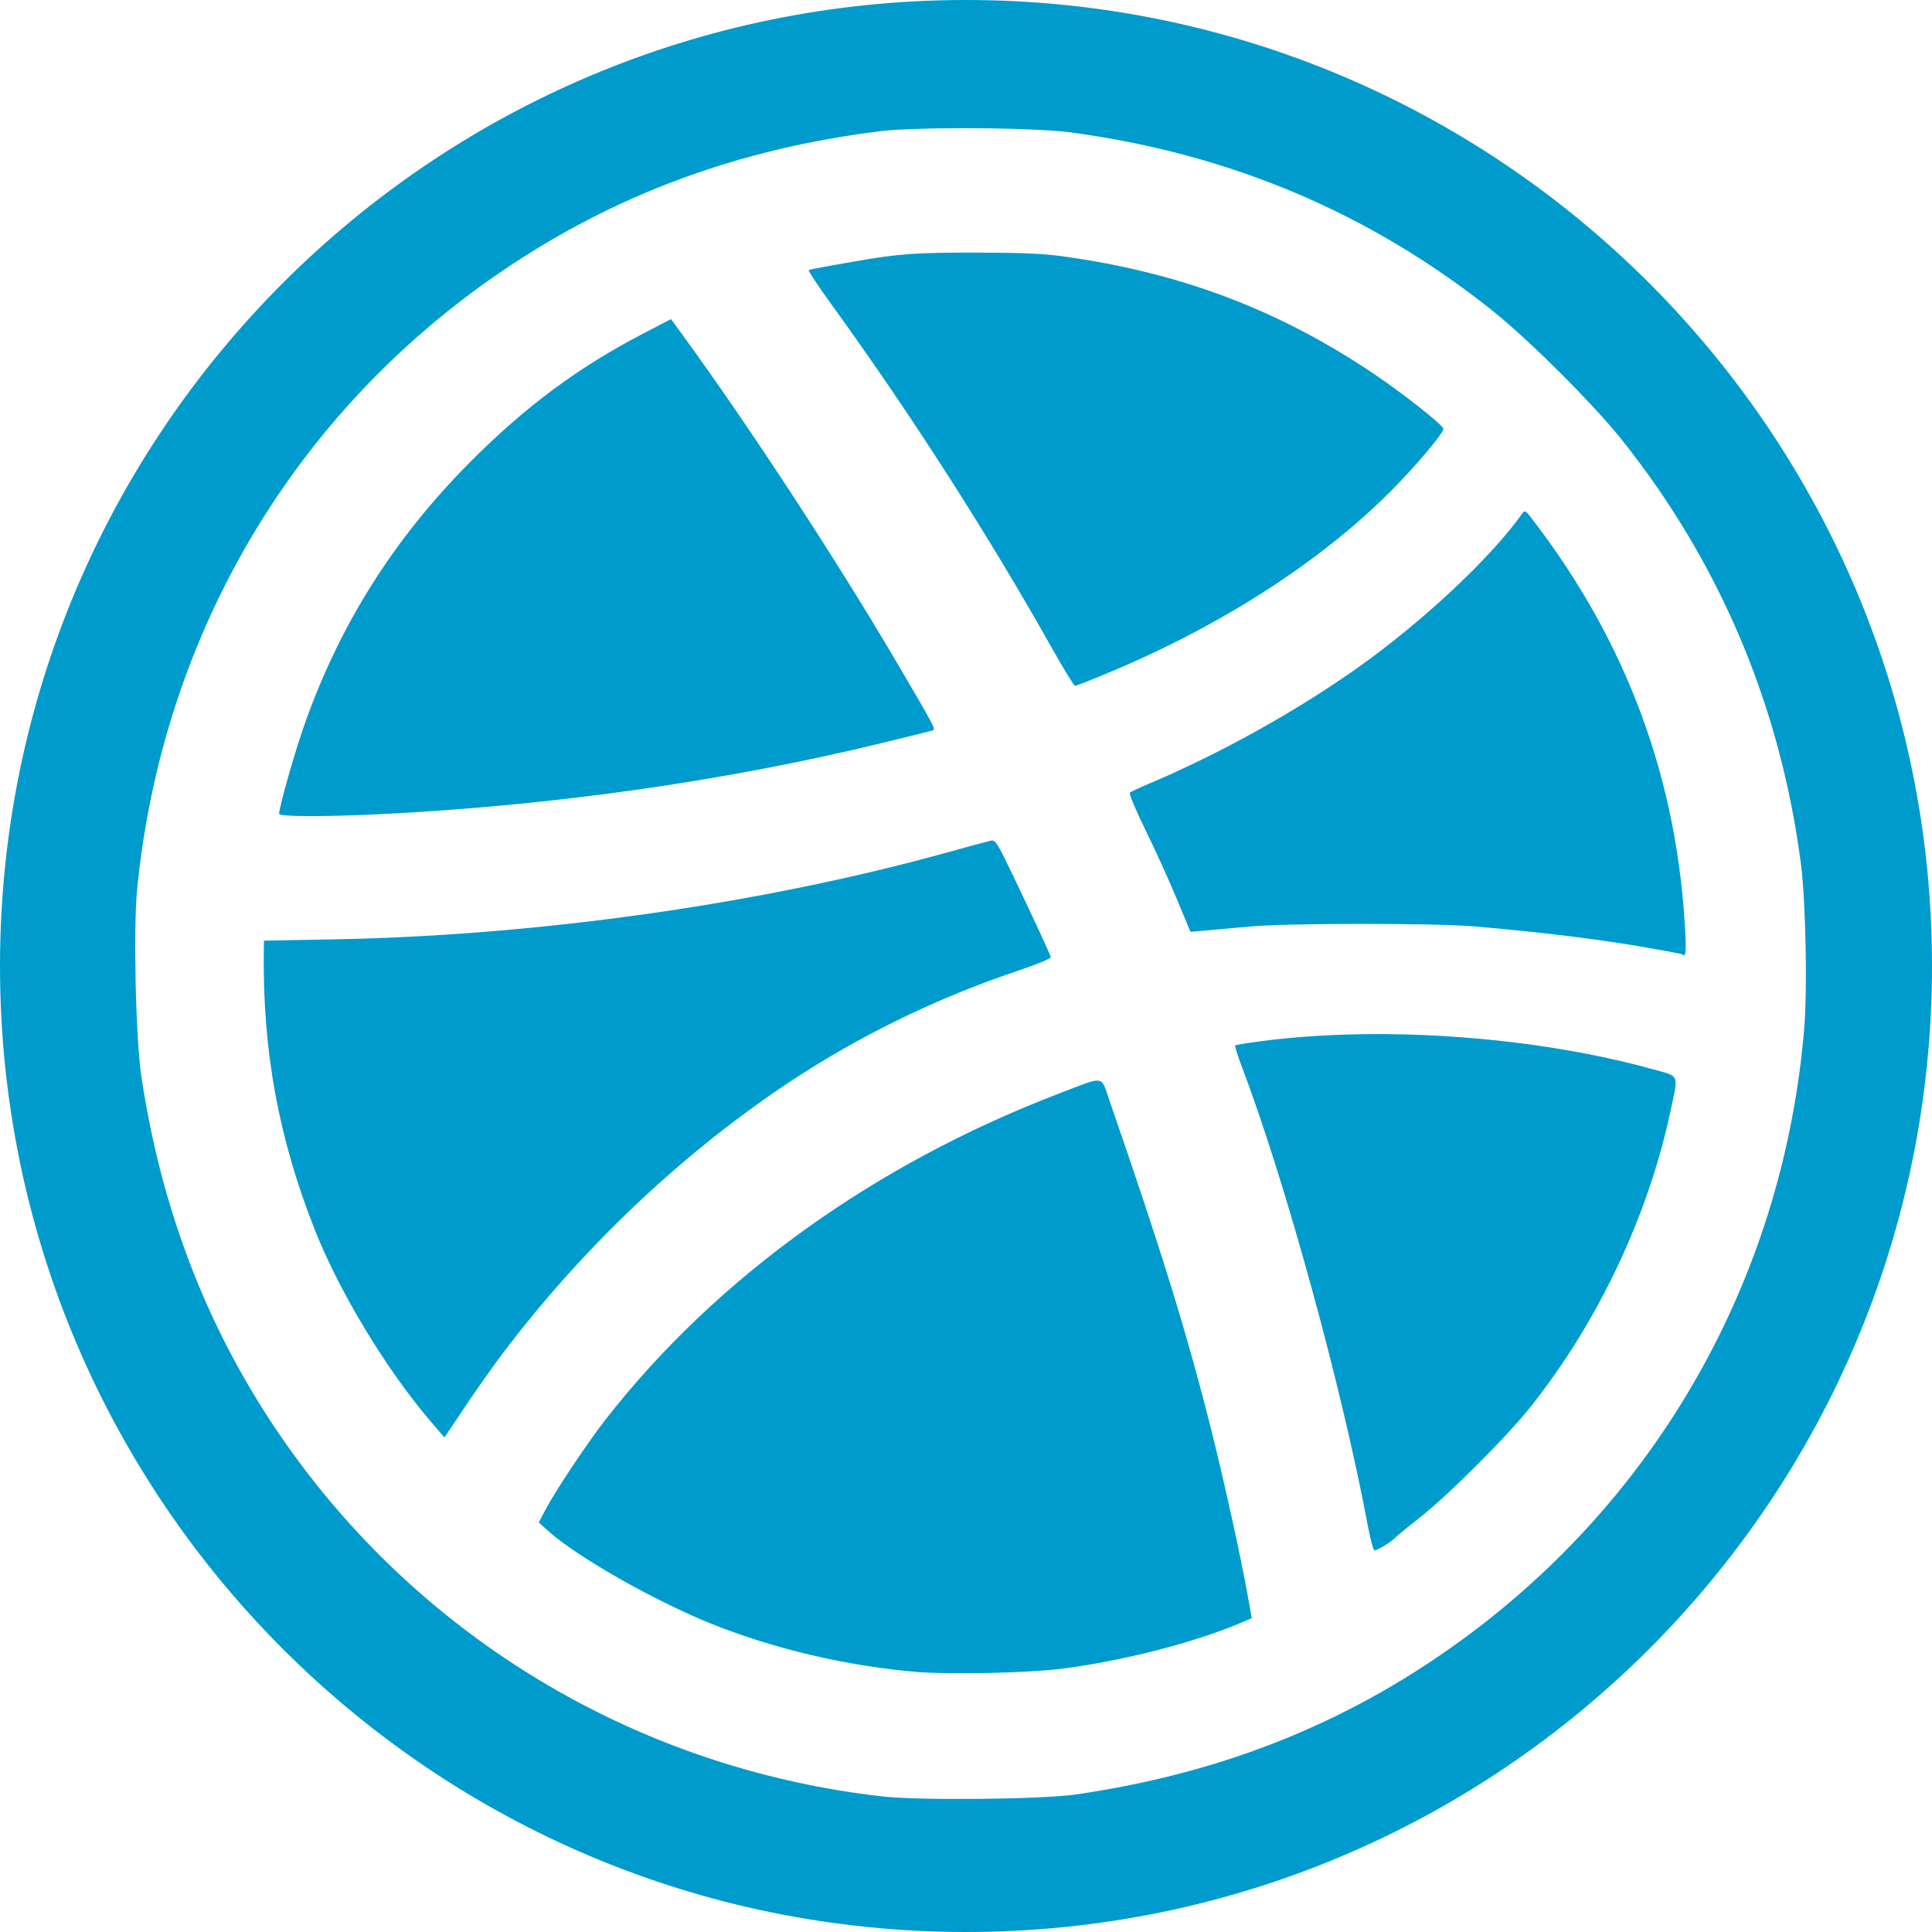
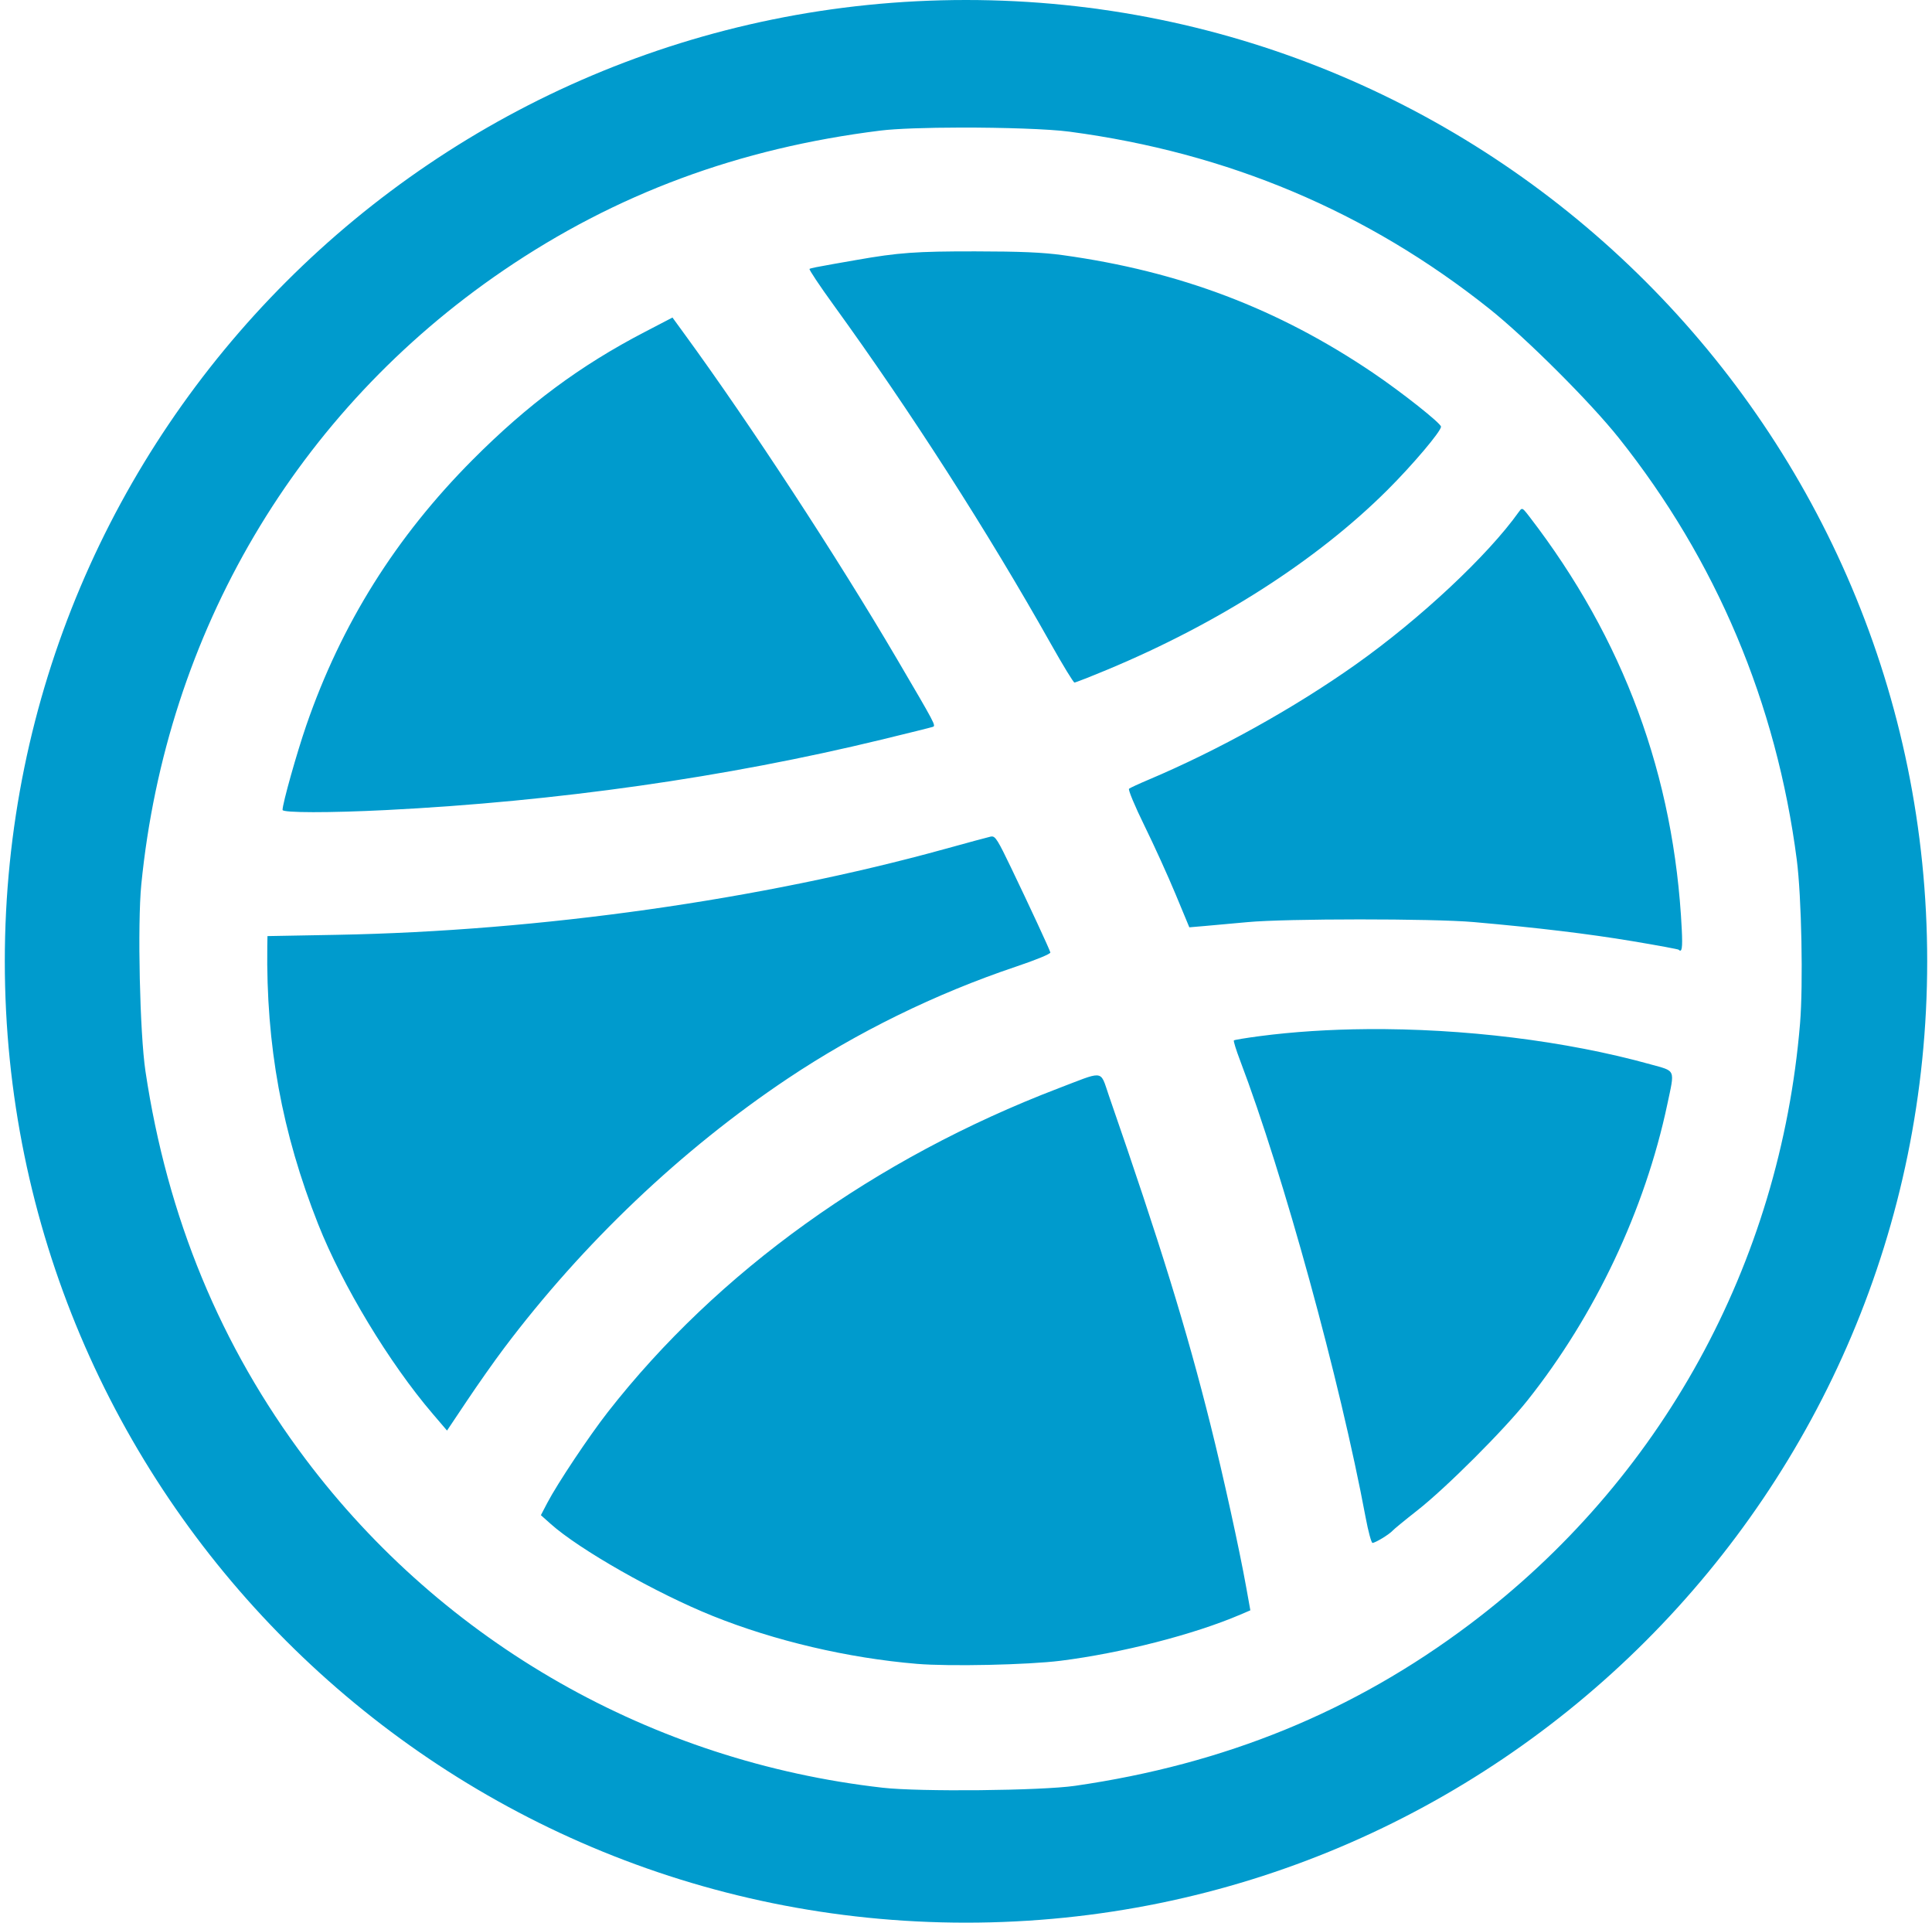
- <svg xmlns="http://www.w3.org/2000/svg" width="200px" height="200px" viewBox="0 0 200 200" version="1.1">
+ <svg xmlns="http://www.w3.org/2000/svg" width="201px" height="200px" viewBox="0 0 201 200" version="1.1">
  <description>Created with Sketch (http://www.bohemiancoding.com/sketch)</description>
  <defs />
  <g id="Page 1" stroke="none" stroke-width="1" fill="none" fill-rule="evenodd">
-     <path d="M100,0 C44.772,1.51545443e-14 0,44.772 0,100 C-7.5791226e-15,155.228 44.772,200 100,200 C155.228,200 200,155.228 200,100 C200,44.772 155.228,-2.27373675e-14 100,0 L100,0 L100,0 Z M99.416,13.27 C103.846,13.262 108.624,13.412 110.775,13.698 C127.244,15.89 141.744,22.004 154.443,32.115 C158.242,35.14 164.937,41.816 167.909,45.548 C178.053,58.283 184.321,73.142 186.433,89.443 C186.929,93.278 187.109,102.404 186.771,106.474 C184.693,131.484 172.315,153.992 152.387,168.978 C140.336,178.042 126.942,183.515 111.337,185.766 C107.81,186.275 95.184,186.401 91.333,185.964 C67.343,183.245 45.708,170.93 31.3,151.795 C22.448,140.038 16.908,126.628 14.634,111.439 C14.044,107.494 13.792,96.119 14.2,92.006 C16.805,65.789 30.374,42.777 51.866,28.134 C63.573,20.158 76.379,15.411 91.103,13.583 C92.738,13.38 95.97,13.276 99.416,13.27 L99.416,13.27 L99.416,13.27 Z M100.967,26.148 C94.816,26.141 92.954,26.277 88.598,27.044 C87.609,27.218 86.552,27.402 86.243,27.456 C84.56,27.751 83.862,27.891 83.722,27.971 C83.636,28.019 84.757,29.704 86.211,31.71 C94.25,42.808 102.288,55.342 108.846,67.006 C110.08,69.201 111.177,70.999 111.285,71 C111.393,71.001 112.926,70.4 114.688,69.667 C126.26,64.85 136.5,58.288 143.825,50.993 C146.47,48.359 149.433,44.853 149.419,44.384 C149.408,44.028 145.344,40.811 142.346,38.784 C132.465,32.103 122.236,28.223 110.078,26.542 C107.982,26.252 105.663,26.154 100.967,26.148 L100.967,26.148 L100.967,26.148 Z M69.462,33.031 L66.547,34.549 C59.854,38.03 54.399,42.077 48.68,47.819 C40.679,55.853 35.011,64.903 31.378,75.419 C30.378,78.315 28.896,83.579 28.896,84.251 C28.896,84.556 33.786,84.562 39.689,84.264 C57.393,83.371 75.042,80.862 91.189,76.943 C93.972,76.268 96.384,75.67 96.548,75.61 C96.884,75.486 96.823,75.373 92.802,68.524 C86.615,57.987 77.504,44.057 70.719,34.758 L69.462,33.031 L69.462,33.031 Z M157.819,52.943 C157.729,52.96 157.645,53.065 157.521,53.241 C154.309,57.766 147.255,64.37 140.549,69.121 C134.154,73.65 126.261,78.036 118.961,81.121 C117.972,81.539 117.071,81.956 116.961,82.048 C116.851,82.14 117.57,83.866 118.561,85.883 C119.552,87.9 121.01,91.107 121.799,93.007 L123.234,96.461 L124.802,96.328 C125.668,96.255 127.696,96.074 129.304,95.921 C133.251,95.548 148.584,95.543 152.803,95.915 C159.457,96.501 164.738,97.135 169.33,97.902 C171.927,98.336 174.091,98.739 174.143,98.791 C174.485,99.133 174.562,98.621 174.467,96.69 C173.681,80.721 168.427,66.481 158.606,53.73 C158.148,53.135 157.969,52.914 157.819,52.943 L157.819,52.943 L157.819,52.943 Z M102.669,87.013 C102.642,87.015 102.614,87.014 102.586,87.02 C102.313,87.078 100.181,87.656 97.843,88.302 C78.698,93.595 55.65,96.853 34.578,97.242 L27.327,97.375 L27.308,98.41 C27.173,108.754 28.826,117.792 32.597,127.332 C35.121,133.715 40,141.788 44.515,147.065 L46.007,148.811 L48.077,145.719 C49.215,144.016 50.947,141.557 51.925,140.259 C60.158,129.318 70.406,119.578 81.449,112.195 C88.668,107.368 96.827,103.367 105.189,100.556 C107.287,99.851 108.814,99.222 108.777,99.077 C108.686,98.729 106.614,94.267 104.688,90.258 C103.34,87.454 103.063,86.984 102.669,87.013 L102.669,87.013 L102.669,87.013 Z M141.73,107.052 C137.838,107.083 134.064,107.322 130.555,107.782 C129.136,107.968 127.926,108.169 127.869,108.226 C127.812,108.284 128.099,109.215 128.51,110.296 C133.033,122.197 138.906,143.571 141.577,157.853 C141.849,159.306 142.173,160.501 142.295,160.501 C142.417,160.501 142.882,160.272 143.33,159.999 C143.777,159.726 144.247,159.385 144.371,159.237 C144.495,159.089 145.657,158.134 146.955,157.116 C149.924,154.79 155.963,148.759 158.428,145.656 C165.455,136.814 170.636,125.849 172.956,114.906 C173.753,111.145 173.882,111.458 171.21,110.715 C162.365,108.256 151.675,106.971 141.73,107.052 L141.73,107.052 L141.73,107.052 Z M113.602,111.865 C112.994,111.85 111.911,112.331 109.627,113.204 C90.537,120.504 74.15,132.276 62.731,146.894 C60.78,149.392 57.485,154.336 56.445,156.323 L55.772,157.612 L56.782,158.513 C59.77,161.187 67.766,165.732 73.646,168.094 C80.116,170.694 87.724,172.477 94.897,173.079 C98.276,173.362 106.43,173.185 109.85,172.755 C116.185,171.957 123.723,170.021 128.542,167.955 L129.583,167.51 L129.145,165.072 C128.445,161.168 126.78,153.586 125.444,148.24 C122.953,138.275 120.222,129.429 114.872,113.992 C114.369,112.54 114.291,111.881 113.602,111.865 L113.602,111.865 L113.602,111.865 Z M113.602,111.865" id="Dribbble" fill="#009BCD" />
+     <path d="M100.5,0 C45.272,1.51545443e-14 0.5,44.772 0.5,100 C0.5,155.228 45.272,200 100.5,200 C155.728,200 200.5,155.228 200.5,100 C200.5,44.772 155.728,-2.27373675e-14 100.5,0 L100.5,0 L100.5,0 Z M99.916,13.27 C104.346,13.262 109.124,13.412 111.275,13.698 C127.744,15.89 142.244,22.004 154.943,32.115 C158.742,35.14 165.437,41.816 168.409,45.548 C178.553,58.283 184.821,73.142 186.933,89.443 C187.429,93.278 187.609,102.404 187.271,106.474 C185.193,131.484 172.815,153.992 152.887,168.978 C140.836,178.042 127.442,183.515 111.837,185.766 C108.31,186.275 95.684,186.401 91.833,185.964 C67.843,183.245 46.208,170.93 31.8,151.795 C22.948,140.038 17.408,126.628 15.134,111.439 C14.544,107.494 14.292,96.119 14.7,92.006 C17.305,65.789 30.874,42.777 52.366,28.134 C64.073,20.158 76.879,15.411 91.603,13.583 C93.238,13.38 96.47,13.276 99.916,13.27 L99.916,13.27 L99.916,13.27 Z M101.467,26.148 C95.316,26.141 93.454,26.277 89.098,27.044 C88.109,27.218 87.052,27.402 86.743,27.456 C85.06,27.751 84.362,27.891 84.222,27.971 C84.136,28.019 85.257,29.704 86.711,31.71 C94.75,42.808 102.788,55.342 109.346,67.006 C110.58,69.201 111.677,70.999 111.785,71 C111.893,71.001 113.426,70.4 115.188,69.667 C126.76,64.85 137,58.288 144.325,50.993 C146.97,48.359 149.933,44.853 149.919,44.384 C149.908,44.028 145.844,40.811 142.846,38.784 C132.965,32.103 122.736,28.223 110.578,26.542 C108.482,26.252 106.163,26.154 101.467,26.148 L101.467,26.148 L101.467,26.148 Z M69.962,33.031 L67.047,34.549 C60.354,38.03 54.899,42.077 49.18,47.819 C41.179,55.853 35.511,64.903 31.878,75.419 C30.878,78.315 29.396,83.579 29.396,84.251 C29.396,84.556 34.286,84.562 40.189,84.264 C57.893,83.371 75.542,80.862 91.689,76.943 C94.472,76.268 96.884,75.67 97.048,75.61 C97.384,75.486 97.323,75.373 93.302,68.524 C87.115,57.987 78.004,44.057 71.219,34.758 L69.962,33.031 L69.962,33.031 Z M158.319,52.943 C158.229,52.96 158.145,53.065 158.021,53.241 C154.809,57.766 147.755,64.37 141.049,69.121 C134.654,73.65 126.761,78.036 119.461,81.121 C118.472,81.539 117.571,81.956 117.461,82.048 C117.351,82.14 118.07,83.866 119.061,85.883 C120.052,87.9 121.51,91.107 122.299,93.007 L123.734,96.461 L125.302,96.328 C126.168,96.255 128.196,96.074 129.804,95.921 C133.751,95.548 149.084,95.543 153.303,95.915 C159.957,96.501 165.238,97.135 169.83,97.902 C172.427,98.336 174.591,98.739 174.643,98.791 C174.985,99.133 175.062,98.621 174.967,96.69 C174.181,80.721 168.927,66.481 159.106,53.73 C158.648,53.135 158.469,52.914 158.319,52.943 L158.319,52.943 L158.319,52.943 Z M103.169,87.013 C103.142,87.015 103.114,87.014 103.086,87.02 C102.813,87.078 100.681,87.656 98.343,88.302 C79.198,93.595 56.15,96.853 35.078,97.242 L27.827,97.375 L27.808,98.41 C27.673,108.754 29.326,117.792 33.097,127.332 C35.621,133.715 40.5,141.788 45.015,147.065 L46.507,148.811 L48.577,145.719 C49.715,144.016 51.447,141.557 52.425,140.259 C60.658,129.318 70.906,119.578 81.949,112.195 C89.168,107.368 97.327,103.367 105.689,100.556 C107.787,99.851 109.314,99.222 109.277,99.077 C109.186,98.729 107.114,94.267 105.188,90.258 C103.84,87.454 103.563,86.984 103.169,87.013 L103.169,87.013 L103.169,87.013 Z M142.23,107.052 C138.338,107.083 134.564,107.322 131.055,107.782 C129.636,107.968 128.426,108.169 128.369,108.226 C128.312,108.284 128.599,109.215 129.01,110.296 C133.533,122.197 139.406,143.571 142.077,157.853 C142.349,159.306 142.673,160.501 142.795,160.501 C142.917,160.501 143.382,160.272 143.83,159.999 C144.277,159.726 144.747,159.385 144.871,159.237 C144.995,159.089 146.157,158.134 147.455,157.116 C150.424,154.79 156.463,148.759 158.928,145.656 C165.955,136.814 171.136,125.849 173.456,114.906 C174.253,111.145 174.382,111.458 171.71,110.715 C162.865,108.256 152.175,106.971 142.23,107.052 L142.23,107.052 L142.23,107.052 Z M114.102,111.865 C113.494,111.85 112.411,112.331 110.127,113.204 C91.037,120.504 74.65,132.276 63.231,146.894 C61.28,149.392 57.985,154.336 56.945,156.323 L56.272,157.612 L57.282,158.513 C60.27,161.187 68.266,165.732 74.146,168.094 C80.616,170.694 88.224,172.477 95.397,173.079 C98.776,173.362 106.93,173.185 110.35,172.755 C116.685,171.957 124.223,170.021 129.042,167.955 L130.083,167.51 L129.645,165.072 C128.945,161.168 127.28,153.586 125.944,148.24 C123.453,138.275 120.722,129.429 115.372,113.992 C114.869,112.54 114.791,111.881 114.102,111.865 L114.102,111.865 L114.102,111.865 Z M114.102,111.865" id="Dribbble" fill="#009BCD" />
  </g>
</svg>
